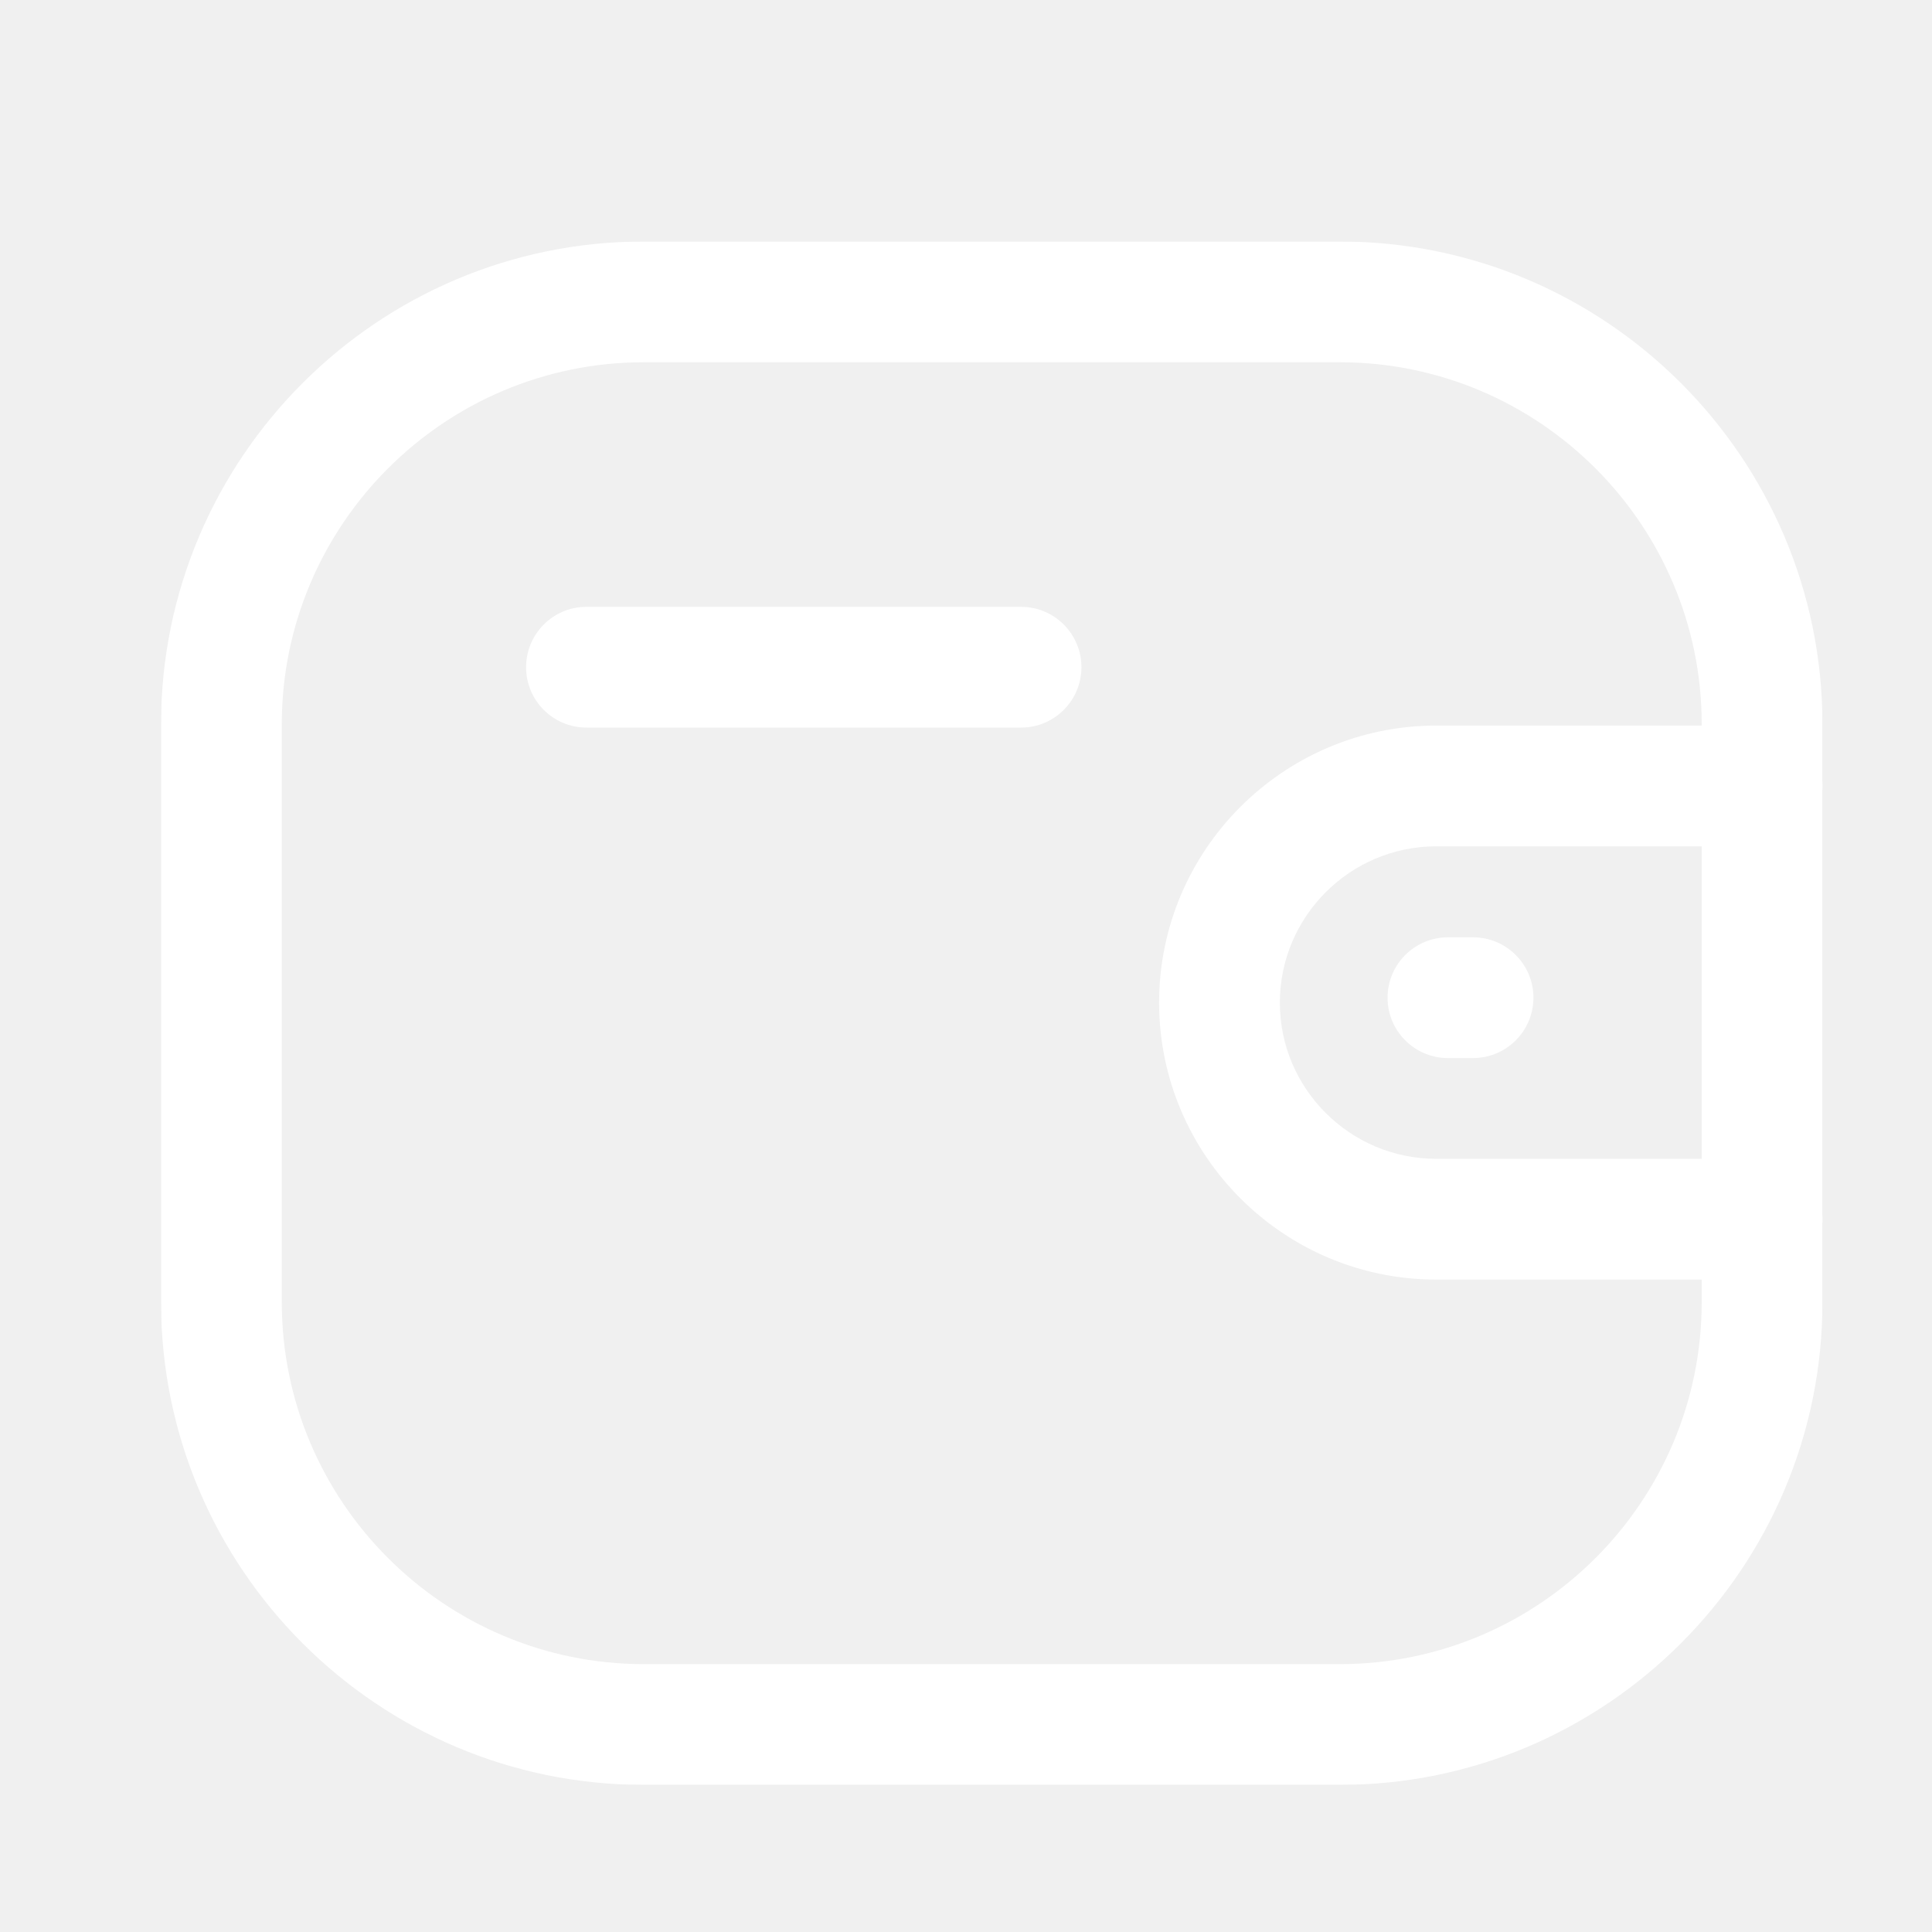
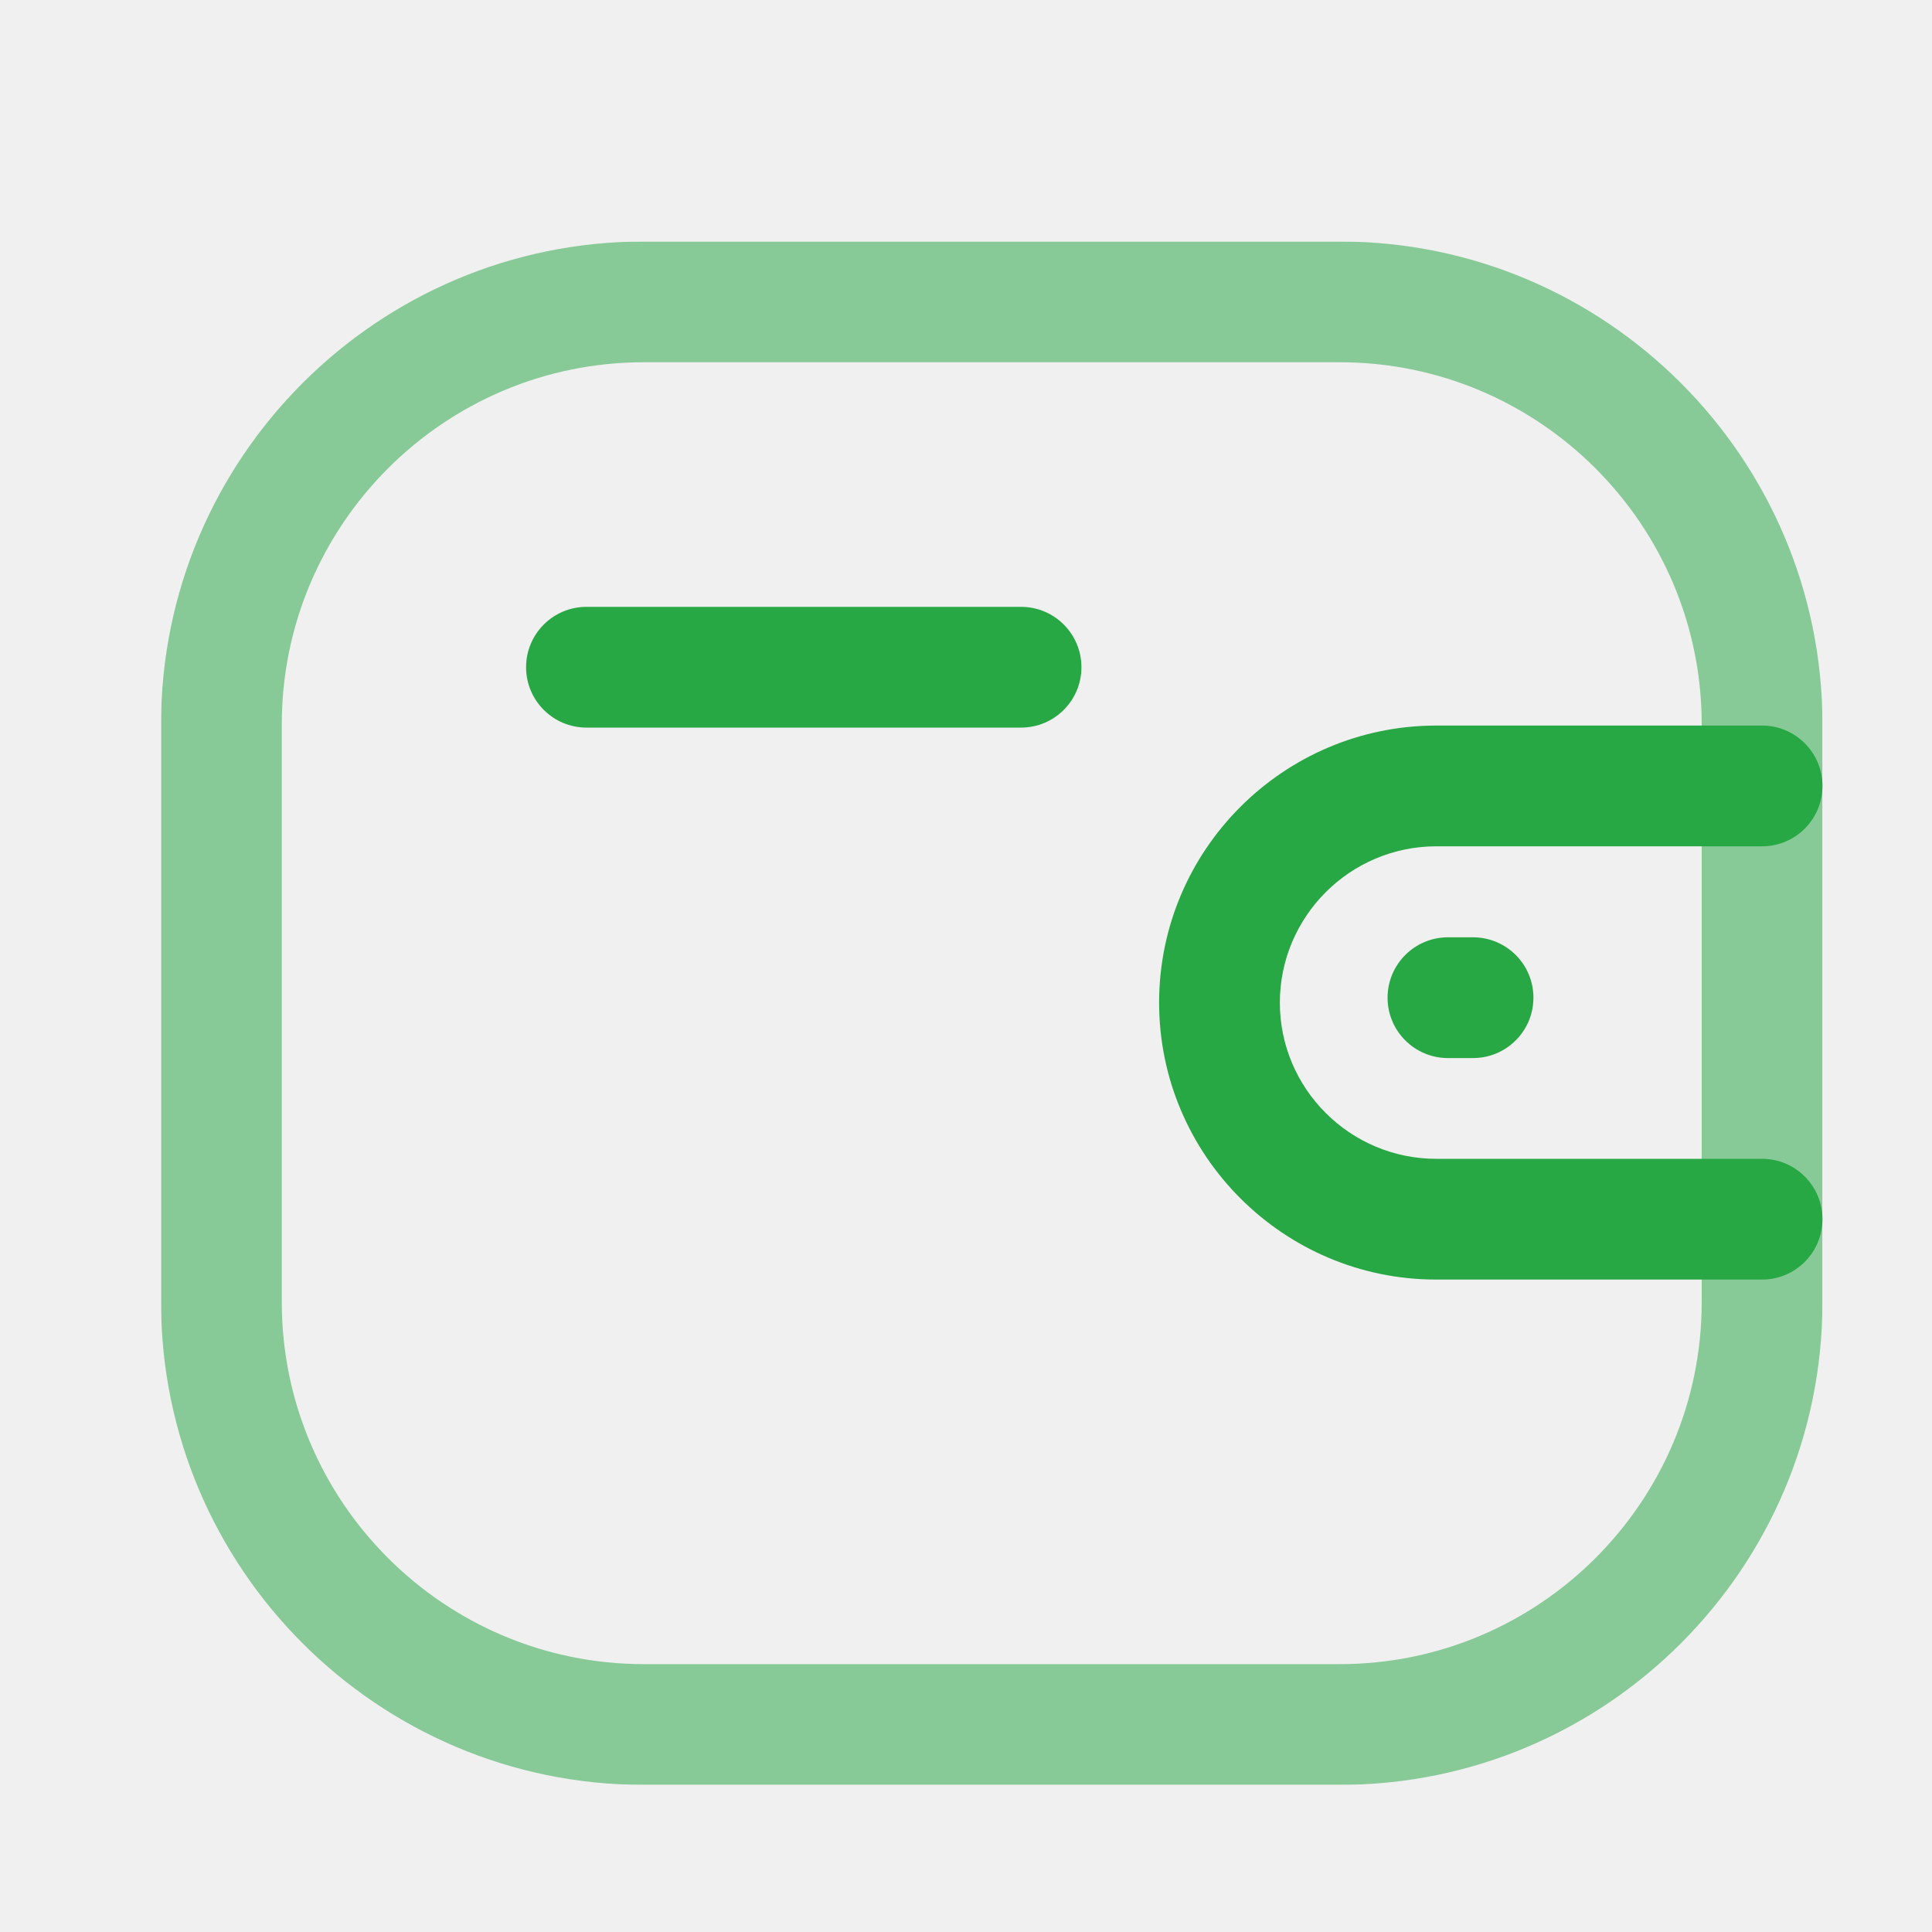
- <svg xmlns="http://www.w3.org/2000/svg" width="20" height="20" viewBox="0 0 20 20" fill="none">
-   <path fill-rule="evenodd" clip-rule="evenodd" d="M18.241 13.246H14.867C13.287 13.246 12 11.96 11.999 10.38C11.999 8.799 13.286 7.512 14.867 7.511H18.241C18.586 7.511 18.866 7.791 18.866 8.136C18.866 8.481 18.586 8.761 18.241 8.761H14.867C13.975 8.762 13.249 9.488 13.249 10.38C13.249 11.27 13.976 11.996 14.867 11.996H18.241C18.586 11.996 18.866 12.276 18.866 12.621C18.866 12.966 18.586 13.246 18.241 13.246Z" fill="white" />
-   <path fill-rule="evenodd" clip-rule="evenodd" d="M15.249 10.953H14.989C14.644 10.953 14.364 10.673 14.364 10.328C14.364 9.983 14.644 9.703 14.989 9.703H15.249C15.594 9.703 15.874 9.983 15.874 10.328C15.874 10.673 15.594 10.953 15.249 10.953Z" fill="white" />
+ <svg xmlns="http://www.w3.org/2000/svg" width="20" height="20" viewBox="0 0 20 20" fill="#28A745">
+   <path fill-rule="evenodd" clip-rule="evenodd" d="M18.241 13.246H14.867C13.287 13.246 12 11.96 11.999 10.38C11.999 8.799 13.286 7.512 14.867 7.511H18.241C18.586 7.511 18.866 7.791 18.866 8.136C18.866 8.481 18.586 8.761 18.241 8.761H14.867C13.975 8.762 13.249 9.488 13.249 10.38C13.249 11.27 13.976 11.996 14.867 11.996H18.241C18.586 11.996 18.866 12.276 18.866 12.621C18.866 12.966 18.586 13.246 18.241 13.246Z" fill="#28A745" />
+   <path fill-rule="evenodd" clip-rule="evenodd" d="M15.249 10.953H14.989C14.644 10.953 14.364 10.673 14.364 10.328C14.364 9.983 14.644 9.703 14.989 9.703H15.249C15.594 9.703 15.874 9.983 15.874 10.328C15.874 10.673 15.594 10.953 15.249 10.953Z" fill="#28A745" />
  <mask id="mask0_644_510" style="mask-type:luminance" maskUnits="userSpaceOnUse" x="1" y="2" width="18" height="17">
-     <path fill-rule="evenodd" clip-rule="evenodd" d="M1.667 2.5H18.866V18.477H1.667V2.5Z" fill="white" />
+     <path fill-rule="evenodd" clip-rule="evenodd" d="M1.667 2.5H18.866V18.477H1.667V2.5Z" fill="#28A745" />
  </mask>
  <g mask="url(#mask0_644_510)">
-     <path fill-rule="evenodd" clip-rule="evenodd" d="M6.665 3.75C4.599 3.75 2.917 5.432 2.917 7.498V13.479C2.917 15.546 4.599 17.227 6.665 17.227H13.869C15.935 17.227 17.616 15.546 17.616 13.479V7.498C17.616 5.432 15.935 3.75 13.869 3.75H6.665ZM13.869 18.477H6.665C3.909 18.477 1.667 16.235 1.667 13.479V7.498C1.667 4.742 3.909 2.5 6.665 2.5H13.869C16.625 2.5 18.866 4.742 18.866 7.498V13.479C18.866 16.235 16.625 18.477 13.869 18.477Z" fill="white" />
+     <path fill-rule="evenodd" clip-rule="evenodd" d="M6.665 3.75C4.599 3.75 2.917 5.432 2.917 7.498V13.479C2.917 15.546 4.599 17.227 6.665 17.227H13.869C15.935 17.227 17.616 15.546 17.616 13.479V7.498C17.616 5.432 15.935 3.75 13.869 3.75H6.665ZM13.869 18.477H6.665C3.909 18.477 1.667 16.235 1.667 13.479V7.498C1.667 4.742 3.909 2.5 6.665 2.5H13.869C16.625 2.5 18.866 4.742 18.866 7.498V13.479C18.866 16.235 16.625 18.477 13.869 18.477Z" fill="#28A745" />
  </g>
-   <path fill-rule="evenodd" clip-rule="evenodd" d="M10.57 7.532H6.071C5.726 7.532 5.446 7.252 5.446 6.907C5.446 6.562 5.726 6.282 6.071 6.282H10.57C10.915 6.282 11.195 6.562 11.195 6.907C11.195 7.252 10.915 7.532 10.57 7.532Z" fill="white" />
+   <path fill-rule="evenodd" clip-rule="evenodd" d="M10.57 7.532H6.071C5.726 7.532 5.446 7.252 5.446 6.907C5.446 6.562 5.726 6.282 6.071 6.282H10.57C10.915 6.282 11.195 6.562 11.195 6.907C11.195 7.252 10.915 7.532 10.57 7.532Z" fill="#28A745" />
</svg>
